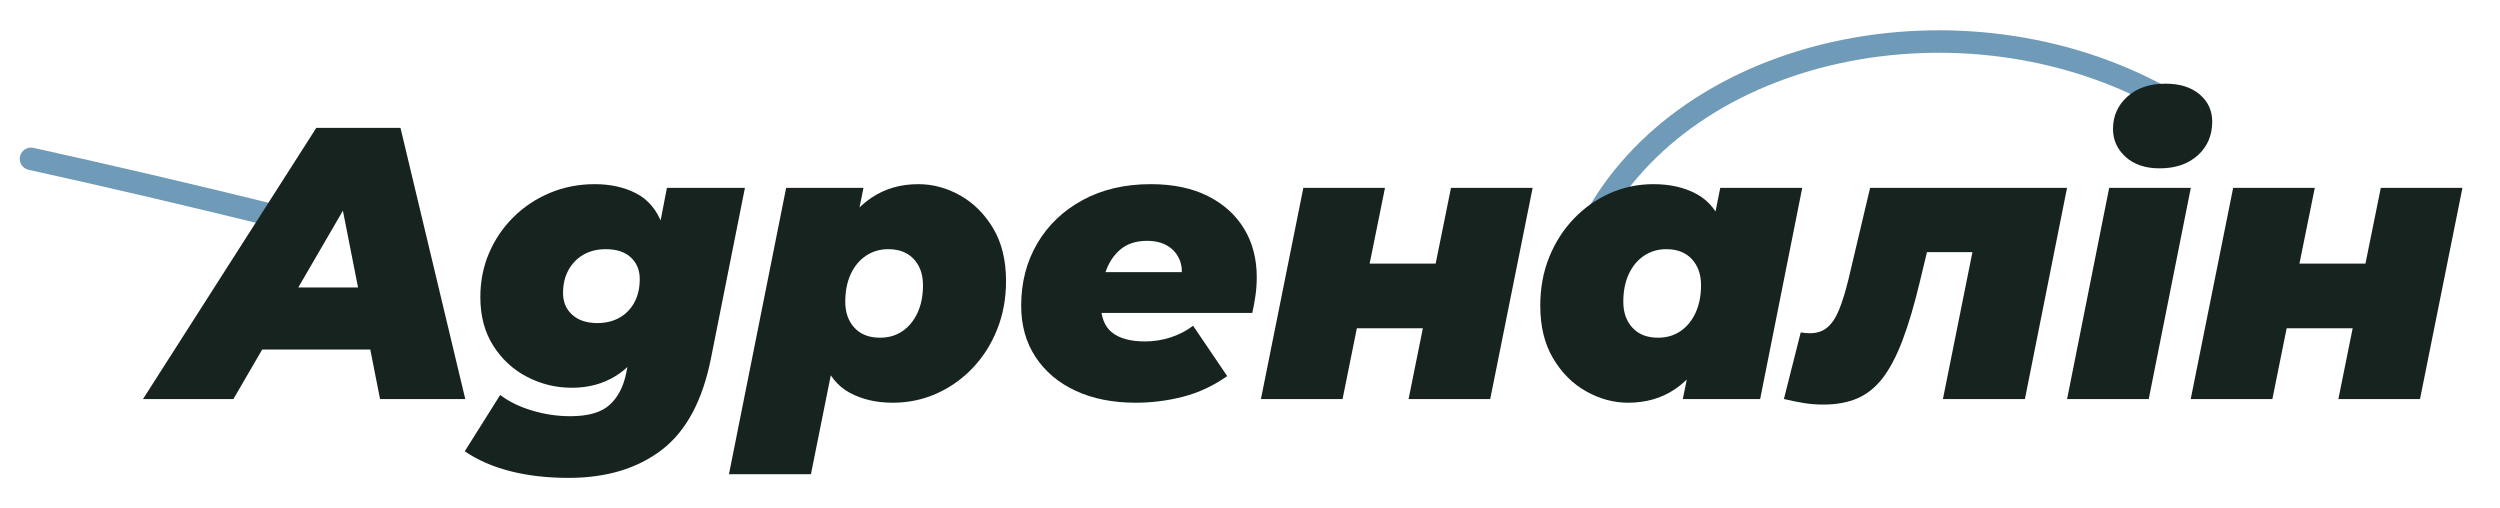
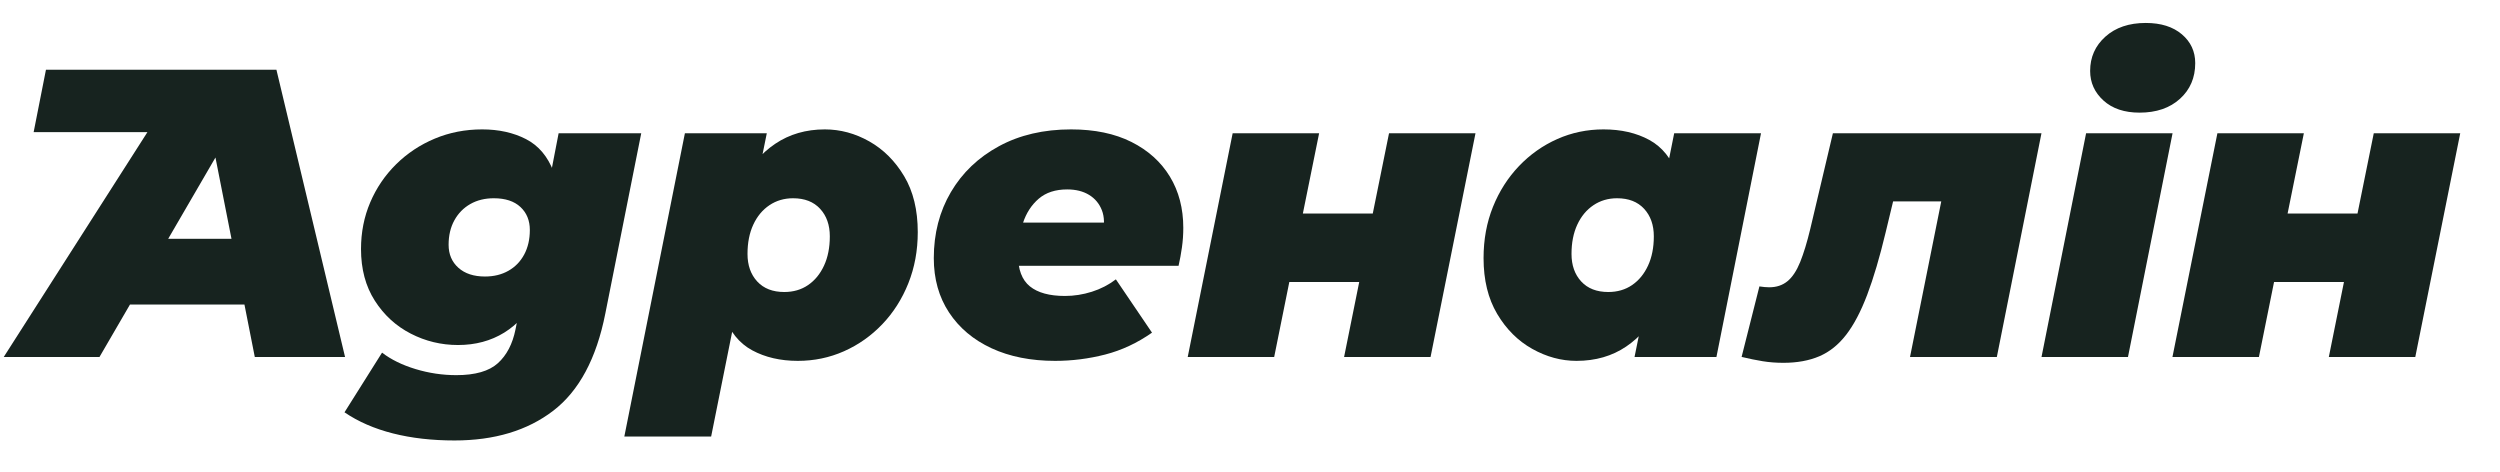
- <svg xmlns="http://www.w3.org/2000/svg" viewBox="-420 -1030 6453 1310" role="img" aria-label="Адреналін">
-   <g fill="none" stroke="#6f9bb8" stroke-width="58" stroke-linecap="round">
-     <path d="M -340 -620 C -180 -585, 80 -525, 300 -470" />
-     <path d="M 3700 -470 C 3960 -930, 4680 -1060, 5185 -765" />
-   </g>
+ <svg xmlns="http://www.w3.org/2000/svg" viewBox="-60 -870 6093 1150" role="img" aria-label="Адреналін">
  <g fill="#17231f">
-     <path d="M-50.883 0.0 396.482 -700.0H613.714L780.955 0.0H560.971L443.255 -596.957H529.546L182.48 0.0ZM151.146 -127.709 239.561 -288.029H569.504L594.138 -127.709Z" />
+     <path d="M-50.883 0.0 396.482 -700.0H613.714L780.955 0.0H560.971L443.255 -596.957H529.546L182.48 0.0ZM151.146 -127.709 239.561 -288.029H569.504L594.138 -127.709ZM52 -700L400 -700L346 -548L22 -548Z" />
    <path d="M1047.635 203.504Q965.504 203.504 897.686 186.317Q829.869 169.131 779.613 134.883L871.146 -10.554Q903.897 14.695 952.77 29.505Q1001.642 44.315 1052.131 44.315Q1121.234 44.315 1153.406 15.202Q1185.578 -13.912 1196.322 -66.883L1211.439 -142.592L1251.322 -292.387L1284.088 -455.437L1301.454 -545.138H1502.802L1415.305 -105.905Q1382.802 58.613 1288.35 131.058Q1193.897 203.504 1047.635 203.504ZM1056.234 -29.131Q994.993 -29.131 940.993 -56.945Q886.993 -84.759 853.427 -137.263Q819.862 -189.766 819.862 -263.021Q819.862 -324.27 842.362 -376.894Q864.862 -429.518 905.362 -469.58Q945.862 -509.642 999.61 -532.142Q1053.358 -554.642 1115.103 -554.642Q1175.73 -554.642 1221.727 -531.076Q1267.723 -507.511 1289.026 -451.748Q1310.329 -395.986 1295.439 -299.709Q1282.301 -209.957 1250.115 -149.782Q1217.928 -89.606 1168.943 -59.369Q1119.957 -29.131 1056.234 -29.131ZM1122.029 -196.079Q1154.504 -196.079 1179.234 -210.13Q1203.964 -224.181 1217.64 -249.788Q1231.315 -275.394 1231.315 -309.496Q1231.315 -344.095 1208.457 -365.457Q1185.599 -386.819 1143.504 -386.819Q1111.029 -386.819 1086.298 -372.767Q1061.568 -358.716 1047.455 -333.172Q1033.341 -307.628 1033.341 -273.401Q1033.341 -238.802 1057.137 -217.44Q1080.933 -196.079 1122.029 -196.079Z" />
    <path d="M1884.415 9.504Q1820.919 9.504 1773.233 -16.248Q1725.546 -42.0 1704.364 -102.076Q1683.181 -162.153 1698.072 -264.188Q1711.21 -354.678 1744.334 -419.667Q1777.458 -484.656 1829.509 -519.649Q1881.561 -554.642 1950.291 -554.642Q2006.905 -554.642 2058.653 -525.39Q2110.401 -496.138 2143.591 -440.635Q2176.78 -385.131 2176.78 -304.248Q2176.78 -237.124 2153.842 -179.686Q2130.905 -122.248 2090.342 -79.81Q2049.78 -37.372 1996.97 -13.934Q1944.16 9.504 1884.415 9.504ZM1461.592 194.0 1609.22 -545.138H1808.816L1792.451 -464.313L1756.072 -272.628L1728.685 -82.446L1673.196 194.0ZM1851.387 -158.32Q1884.737 -158.32 1909.468 -175.247Q1934.198 -192.174 1948.312 -222.594Q1962.425 -253.014 1962.425 -293.993Q1962.425 -335.468 1938.753 -361.143Q1915.081 -386.819 1872.862 -386.819Q1840.511 -386.819 1815.28 -369.891Q1790.05 -352.964 1775.937 -322.544Q1761.823 -292.124 1761.823 -251.146Q1761.823 -209.671 1785.495 -183.995Q1809.167 -158.32 1851.387 -158.32Z" />
    <path d="M2511.518 9.504Q2422.883 9.504 2356.562 -21.248Q2290.241 -52.0 2253.048 -108.379Q2215.854 -164.759 2215.854 -240.89Q2215.854 -331.014 2257.544 -401.89Q2299.234 -472.766 2374.741 -513.704Q2450.248 -554.642 2550.387 -554.642Q2636.525 -554.642 2697.532 -524.014Q2758.539 -493.387 2791.229 -439.635Q2823.919 -385.883 2823.919 -314.635Q2823.919 -290.379 2820.605 -267.0Q2817.291 -243.621 2812.415 -222.241H2383.444L2403.451 -327.518H2714.869L2626.95 -298.766Q2634.95 -333.372 2625.519 -357.548Q2616.088 -381.723 2594.289 -395.03Q2572.489 -408.337 2541.007 -408.337Q2498.021 -408.337 2471.663 -385.778Q2445.305 -363.22 2433.192 -326.606Q2421.079 -289.993 2421.079 -248.642Q2421.079 -195.532 2450.006 -172.109Q2478.933 -148.685 2535.532 -148.685Q2568.642 -148.685 2601.007 -158.93Q2633.372 -169.174 2659.621 -189.167L2747.663 -59.241Q2693.649 -21.365 2633.521 -5.931Q2573.394 9.504 2511.518 9.504Z" />
    <path d="M2834.716 0.0 2944.22 -545.138H3154.947L3115.327 -349.539H3285.709L3325.329 -545.138H3536.057L3426.554 0.0H3215.826L3252.695 -182.716H3082.313L3045.444 0.0Z" />
    <path d="M3782.22 9.504Q3726.606 9.504 3674.358 -19.748Q3622.11 -49.0 3588.92 -104.942Q3555.73 -160.883 3555.73 -240.89Q3555.73 -308.89 3578.668 -365.89Q3601.606 -422.89 3642.168 -465.328Q3682.73 -507.766 3735.541 -531.204Q3788.351 -554.642 3848.095 -554.642Q3912.592 -554.642 3959.778 -528.89Q4006.964 -503.138 4028.147 -443.5Q4049.329 -383.862 4034.439 -280.95Q4022.177 -191.461 3988.615 -125.971Q3955.053 -60.482 3903.439 -25.489Q3851.826 9.504 3782.22 9.504ZM3859.649 -158.32Q3893.0 -158.32 3917.73 -175.247Q3942.461 -192.174 3956.574 -222.594Q3970.687 -253.014 3970.687 -293.993Q3970.687 -335.468 3947.016 -361.143Q3923.344 -386.819 3881.124 -386.819Q3848.773 -386.819 3823.543 -369.891Q3798.313 -352.964 3784.199 -322.544Q3770.086 -292.124 3770.086 -251.146Q3770.086 -209.671 3793.758 -183.995Q3817.43 -158.32 3859.649 -158.32ZM3923.695 0.0 3940.06 -80.826 3976.563 -272.511 4003.826 -462.692 4020.315 -545.138H4231.919L4123.291 0.0Z" />
    <path d="M4184.628 -0.124 4228.021 -171.955Q4235.897 -170.955 4240.584 -170.393Q4245.27 -169.83 4252.021 -169.83Q4278.511 -169.83 4296.566 -184.751Q4314.621 -199.671 4327.427 -231.459Q4340.234 -263.248 4351.979 -311.979L4407.11 -545.138H4915.451L4806.699 0.0H4595.095L4680.337 -424.454L4717.103 -379.191H4512.663L4565.437 -427.205L4535.568 -303.103Q4513.94 -212.716 4490.751 -151.592Q4467.561 -90.468 4439.433 -54.037Q4411.305 -17.606 4373.988 -1.675Q4336.671 14.255 4286.539 14.255Q4259.905 14.255 4236.084 10.379Q4212.263 6.504 4184.628 -0.124Z" />
    <path d="M4915.592 0.0 5024.22 -545.138H5234.947L5126.32 0.0ZM5154.518 -595.468Q5099.117 -595.468 5066.603 -624.979Q5034.088 -654.489 5034.088 -697.131Q5034.088 -747.401 5071.292 -780.726Q5108.496 -814.05 5169.649 -814.05Q5225.05 -814.05 5257.626 -786.415Q5290.203 -758.78 5290.203 -716.138Q5290.203 -662.869 5252.999 -629.168Q5215.795 -595.468 5154.518 -595.468Z" />
    <path d="M5234.716 0.0 5344.22 -545.138H5554.947L5515.327 -349.539H5685.709L5725.329 -545.138H5936.057L5826.554 0.0H5615.826L5652.695 -182.716H5482.313L5445.444 0.0Z" />
  </g>
</svg>
